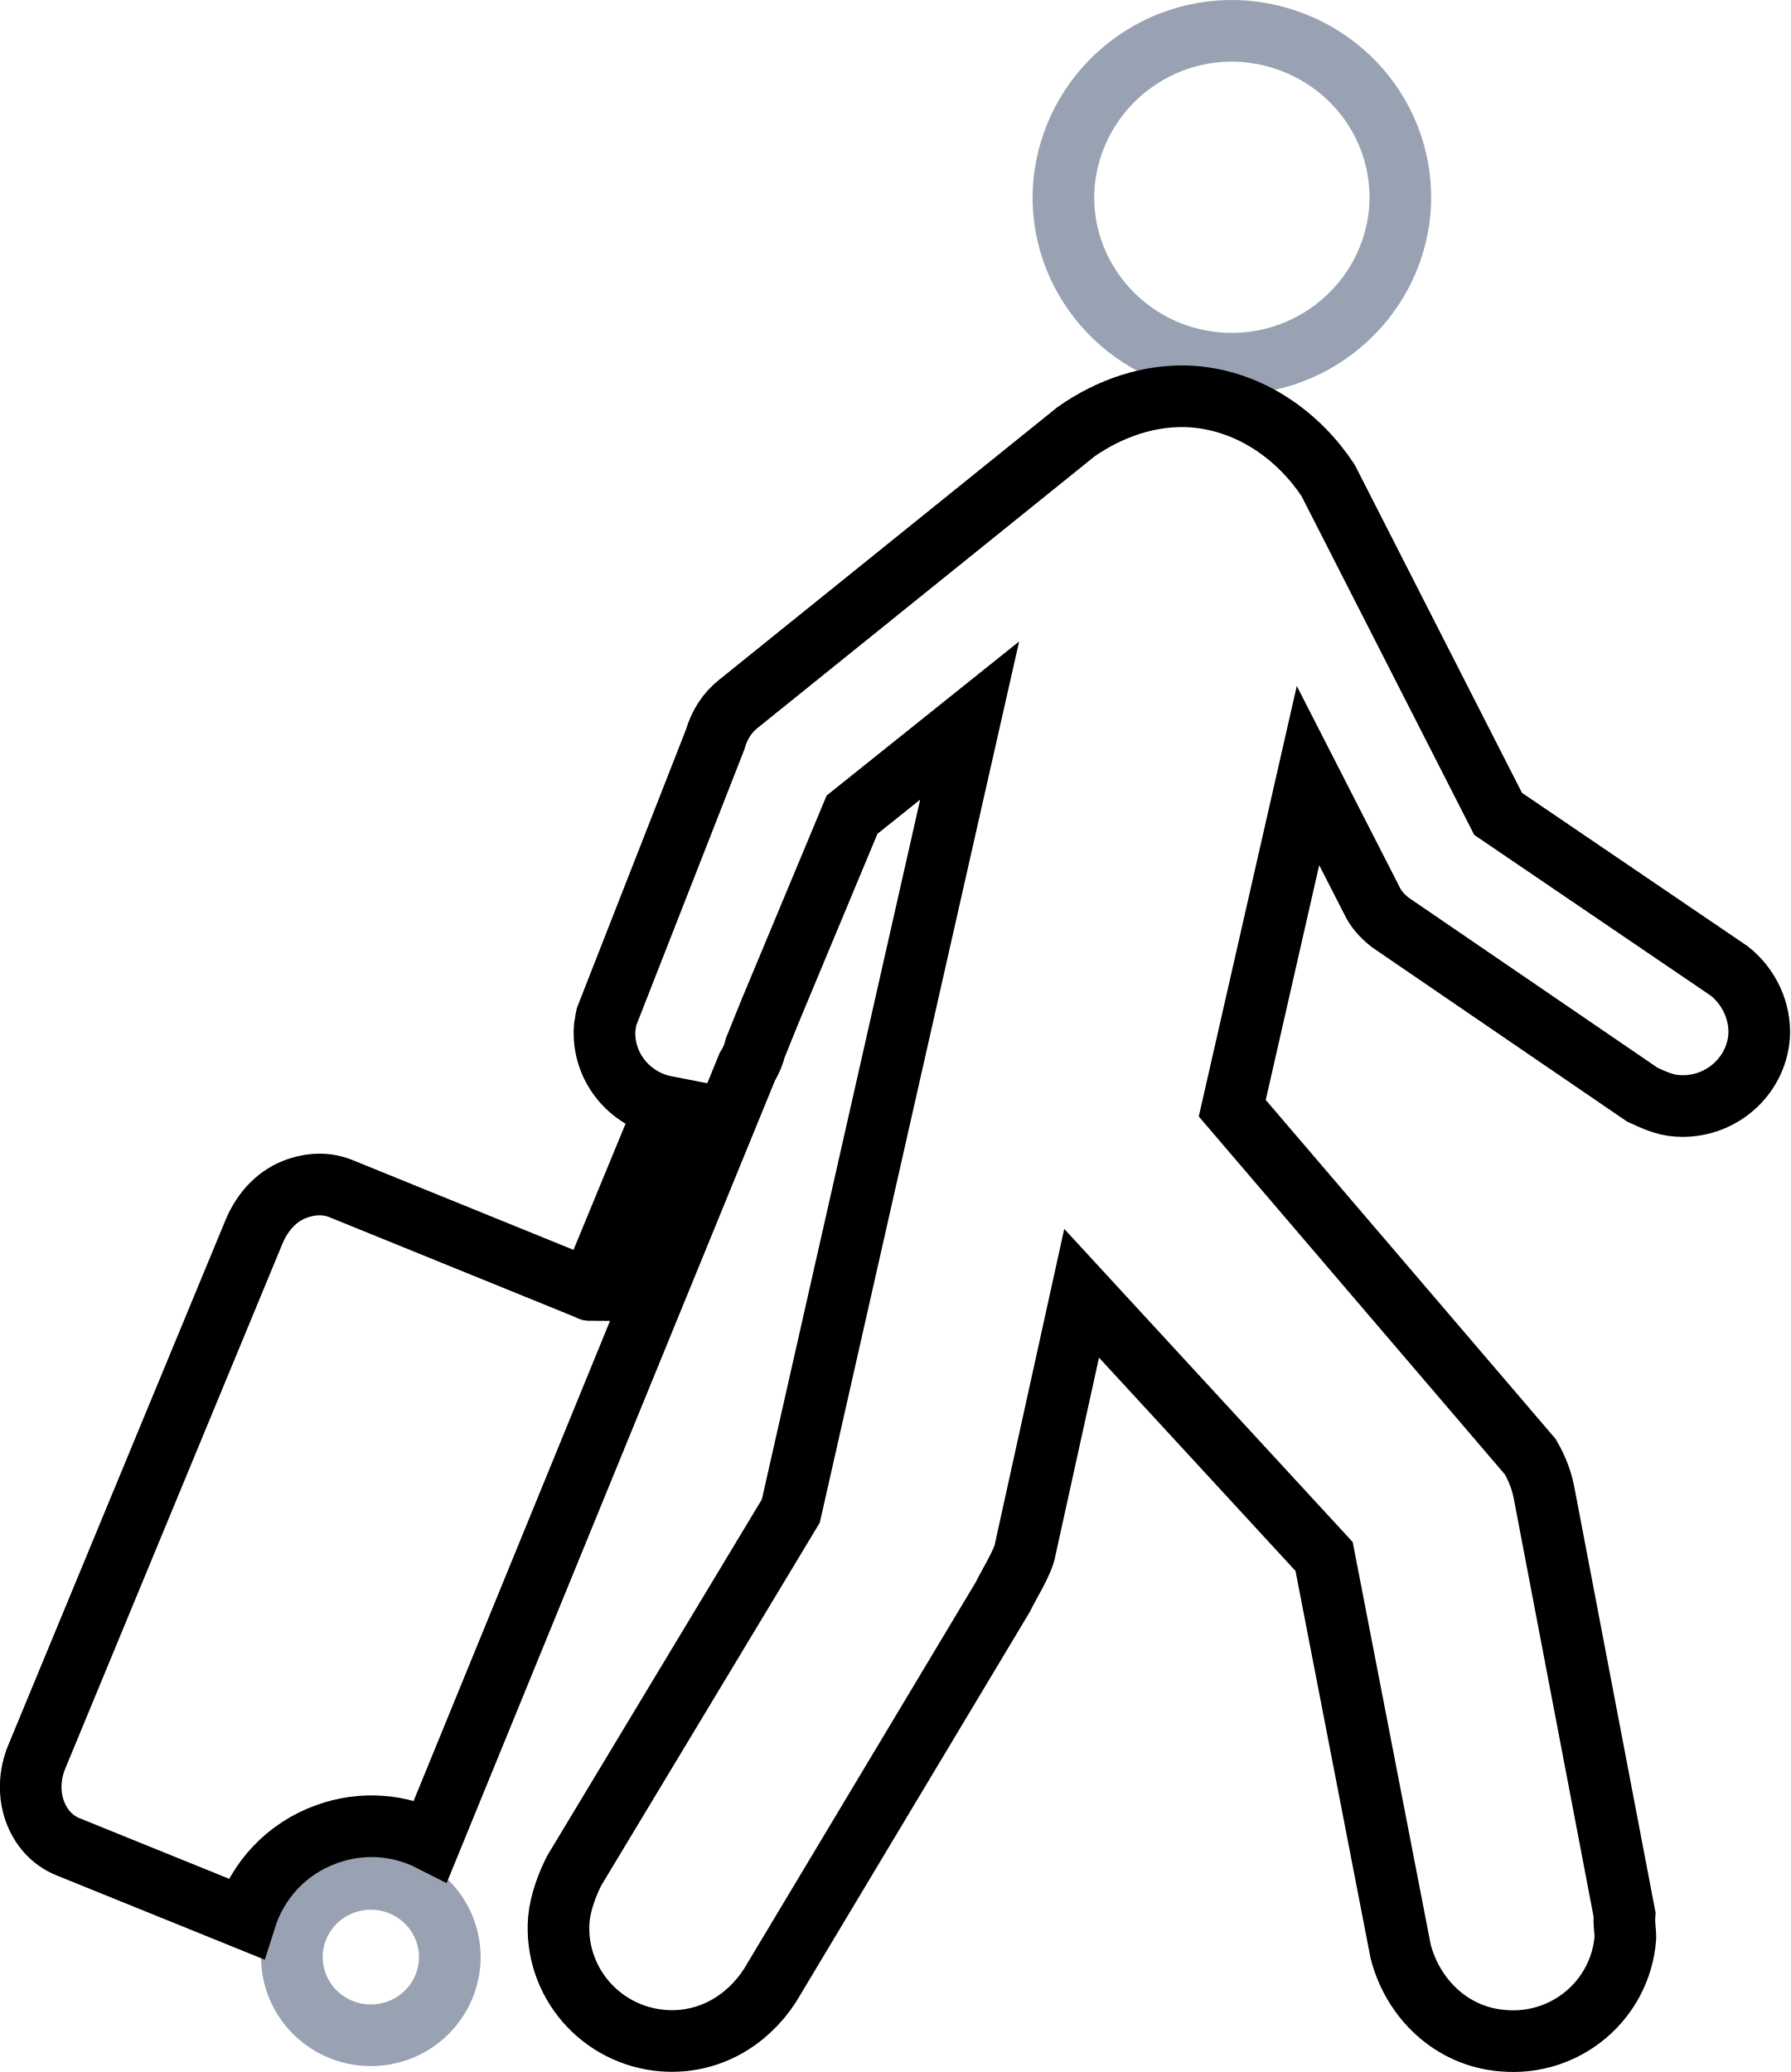
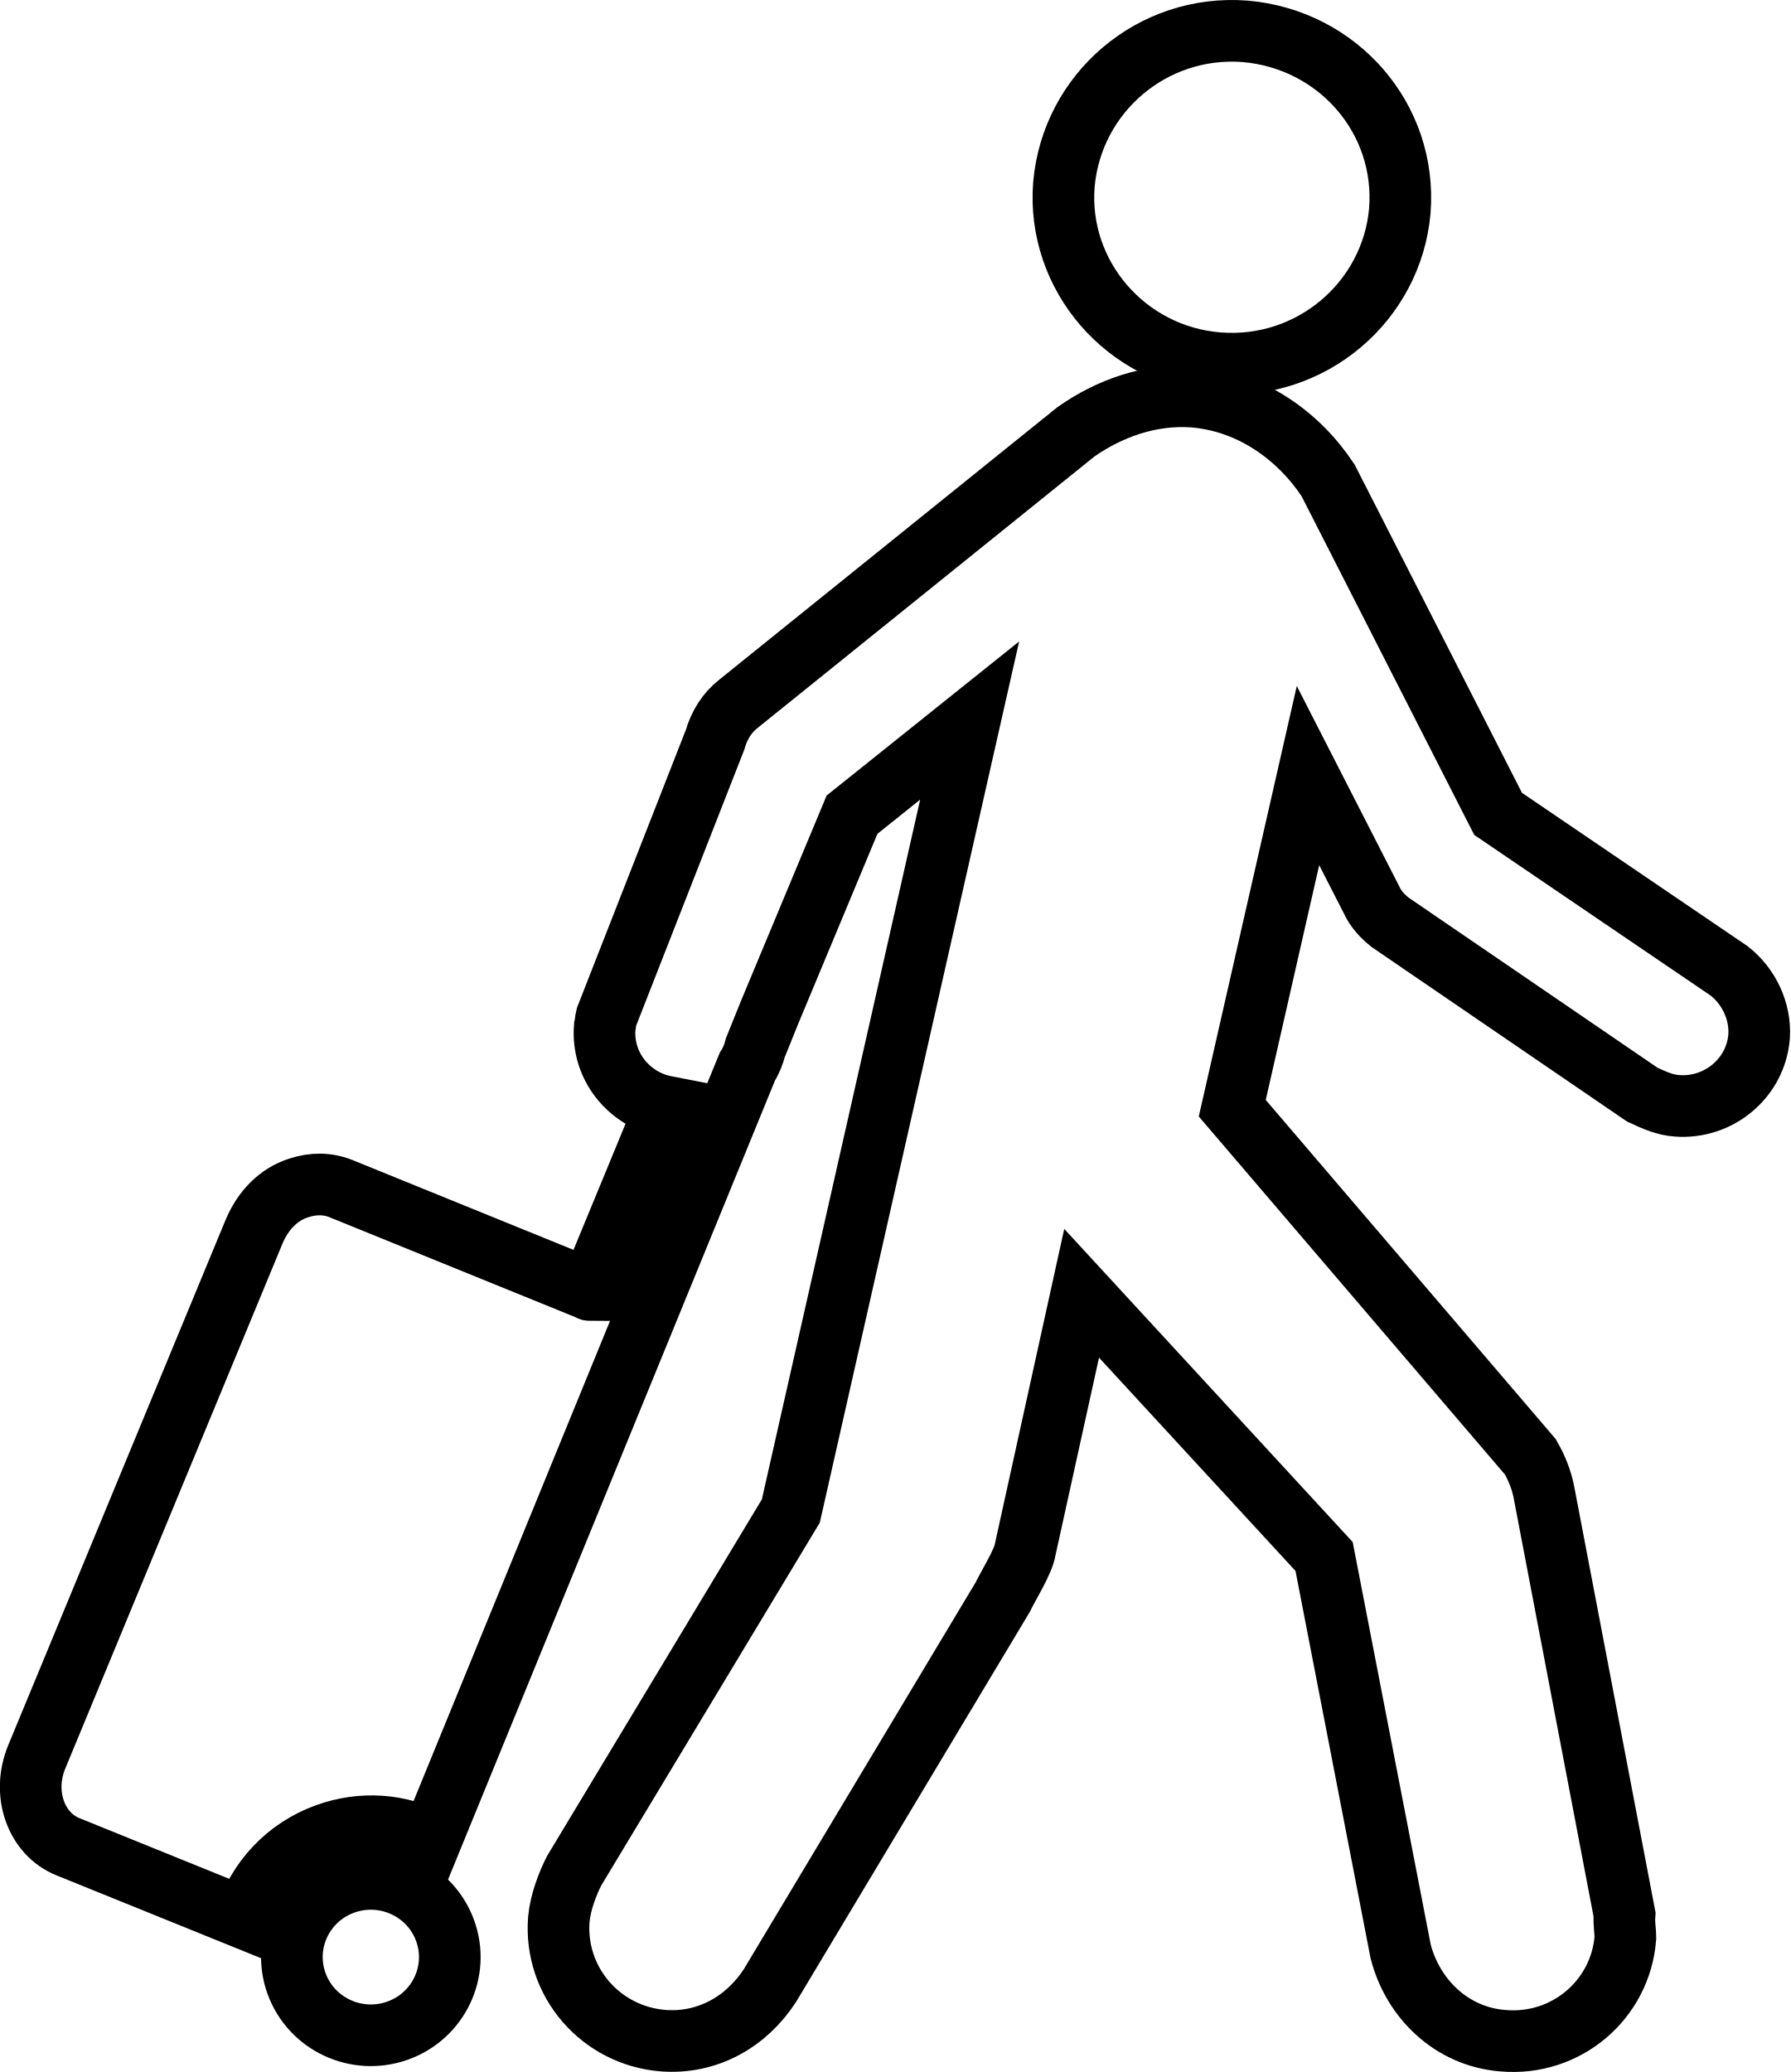
<svg xmlns="http://www.w3.org/2000/svg" width="2033" height="2353" viewBox="0 0 2033 2353" fill="none">
-   <path d="M336.732 2252.42C320.045 2206.26 344.309 2155.45 390.927 2138.92C437.544 2122.4 488.861 2146.43 505.547 2192.59C522.234 2238.75 497.97 2289.56 451.352 2306.09C404.735 2322.61 353.418 2298.58 336.732 2252.42Z" stroke="#98A2B3" stroke-width="70" />
-   <path d="M1383.86 412.426C1278.66 404.273 1199.98 312.781 1208.22 209.513C1217.36 105.339 1308.85 27.435 1414.05 35.588C1519.25 44.646 1597.93 134.327 1589.7 239.406C1580.55 342.674 1489.07 420.578 1383.86 412.426Z" stroke="#98A2B3" stroke-width="70" />
+   <path d="M336.732 2252.42C320.045 2206.26 344.309 2155.45 390.927 2138.92C437.544 2122.4 488.861 2146.43 505.547 2192.59C522.234 2238.75 497.97 2289.56 451.352 2306.09C404.735 2322.61 353.418 2298.58 336.732 2252.42Z" stroke="currentColor" stroke-width="70" />
+   <path d="M1383.86 412.426C1278.66 404.273 1199.98 312.781 1208.22 209.513C1217.36 105.339 1308.85 27.435 1414.05 35.588C1519.25 44.646 1597.93 134.327 1589.7 239.406C1580.55 342.674 1489.07 420.578 1383.86 412.426Z" stroke="currentColor" stroke-width="70" />
  <path d="M41.816 1994.96L288.818 1398C298.882 1374.45 316.263 1356.33 339.134 1349.09C355.601 1343.65 372.067 1343.65 387.619 1349.99L668.47 1464.13C669.385 1464.13 669.385 1465.04 670.299 1465.04L756.293 1256.69C714.211 1248.54 683.107 1210.49 686.766 1166.1C687.681 1162.48 687.681 1158.86 688.596 1155.23L812.097 839.993C816.671 823.687 825.819 809.194 838.627 799.229L1221.94 490.331C1259.44 464.061 1306.1 446.849 1355.5 450.473C1421.37 455.908 1475.34 495.766 1508.28 545.588L1701.3 924.238L1963.86 1102.69C1985.81 1119.9 1999.54 1147.99 1997.71 1176.97C1994.05 1224.08 1951.97 1259.41 1904.39 1255.78C1890.67 1254.88 1878.78 1249.44 1865.06 1243.1L1578.72 1047.43C1569.57 1040.19 1562.25 1032.04 1557.68 1022.07L1485.41 880.757L1399.41 1258.5L1737.9 1654.36C1745.22 1667.04 1750.7 1680.63 1753.45 1695.13L1844.93 2174.33C1844.02 2185.2 1845.85 2191.54 1845.85 2200.6C1840.36 2271.25 1778.15 2323.79 1706.79 2317.45C1648.24 2312.92 1604.33 2269.44 1590.61 2215.99L1503.7 1767.59L1228.34 1468.66L1164.3 1759.44C1162.47 1773.03 1144.18 1802.02 1138.69 1813.79L874.305 2254.95C847.775 2295.71 803.863 2321.07 753.548 2317.45C682.192 2312.02 629.132 2250.42 634.621 2179.76C636.451 2159.83 644.684 2139 652.003 2124.5L898.09 1715.96L1101.18 818.252L967.617 925.144L874.305 1148.89L857.838 1189.65C856.008 1196.9 853.264 1204.15 848.69 1211.4L489.165 2090.08C453.486 2071.96 411.405 2068.34 371.152 2082.83C325.411 2099.14 292.478 2135.37 278.755 2178.85L77.495 2097.33C40.902 2082.83 24.435 2036.63 41.816 1994.96Z" stroke="currentColor" stroke-width="70" />
</svg>
